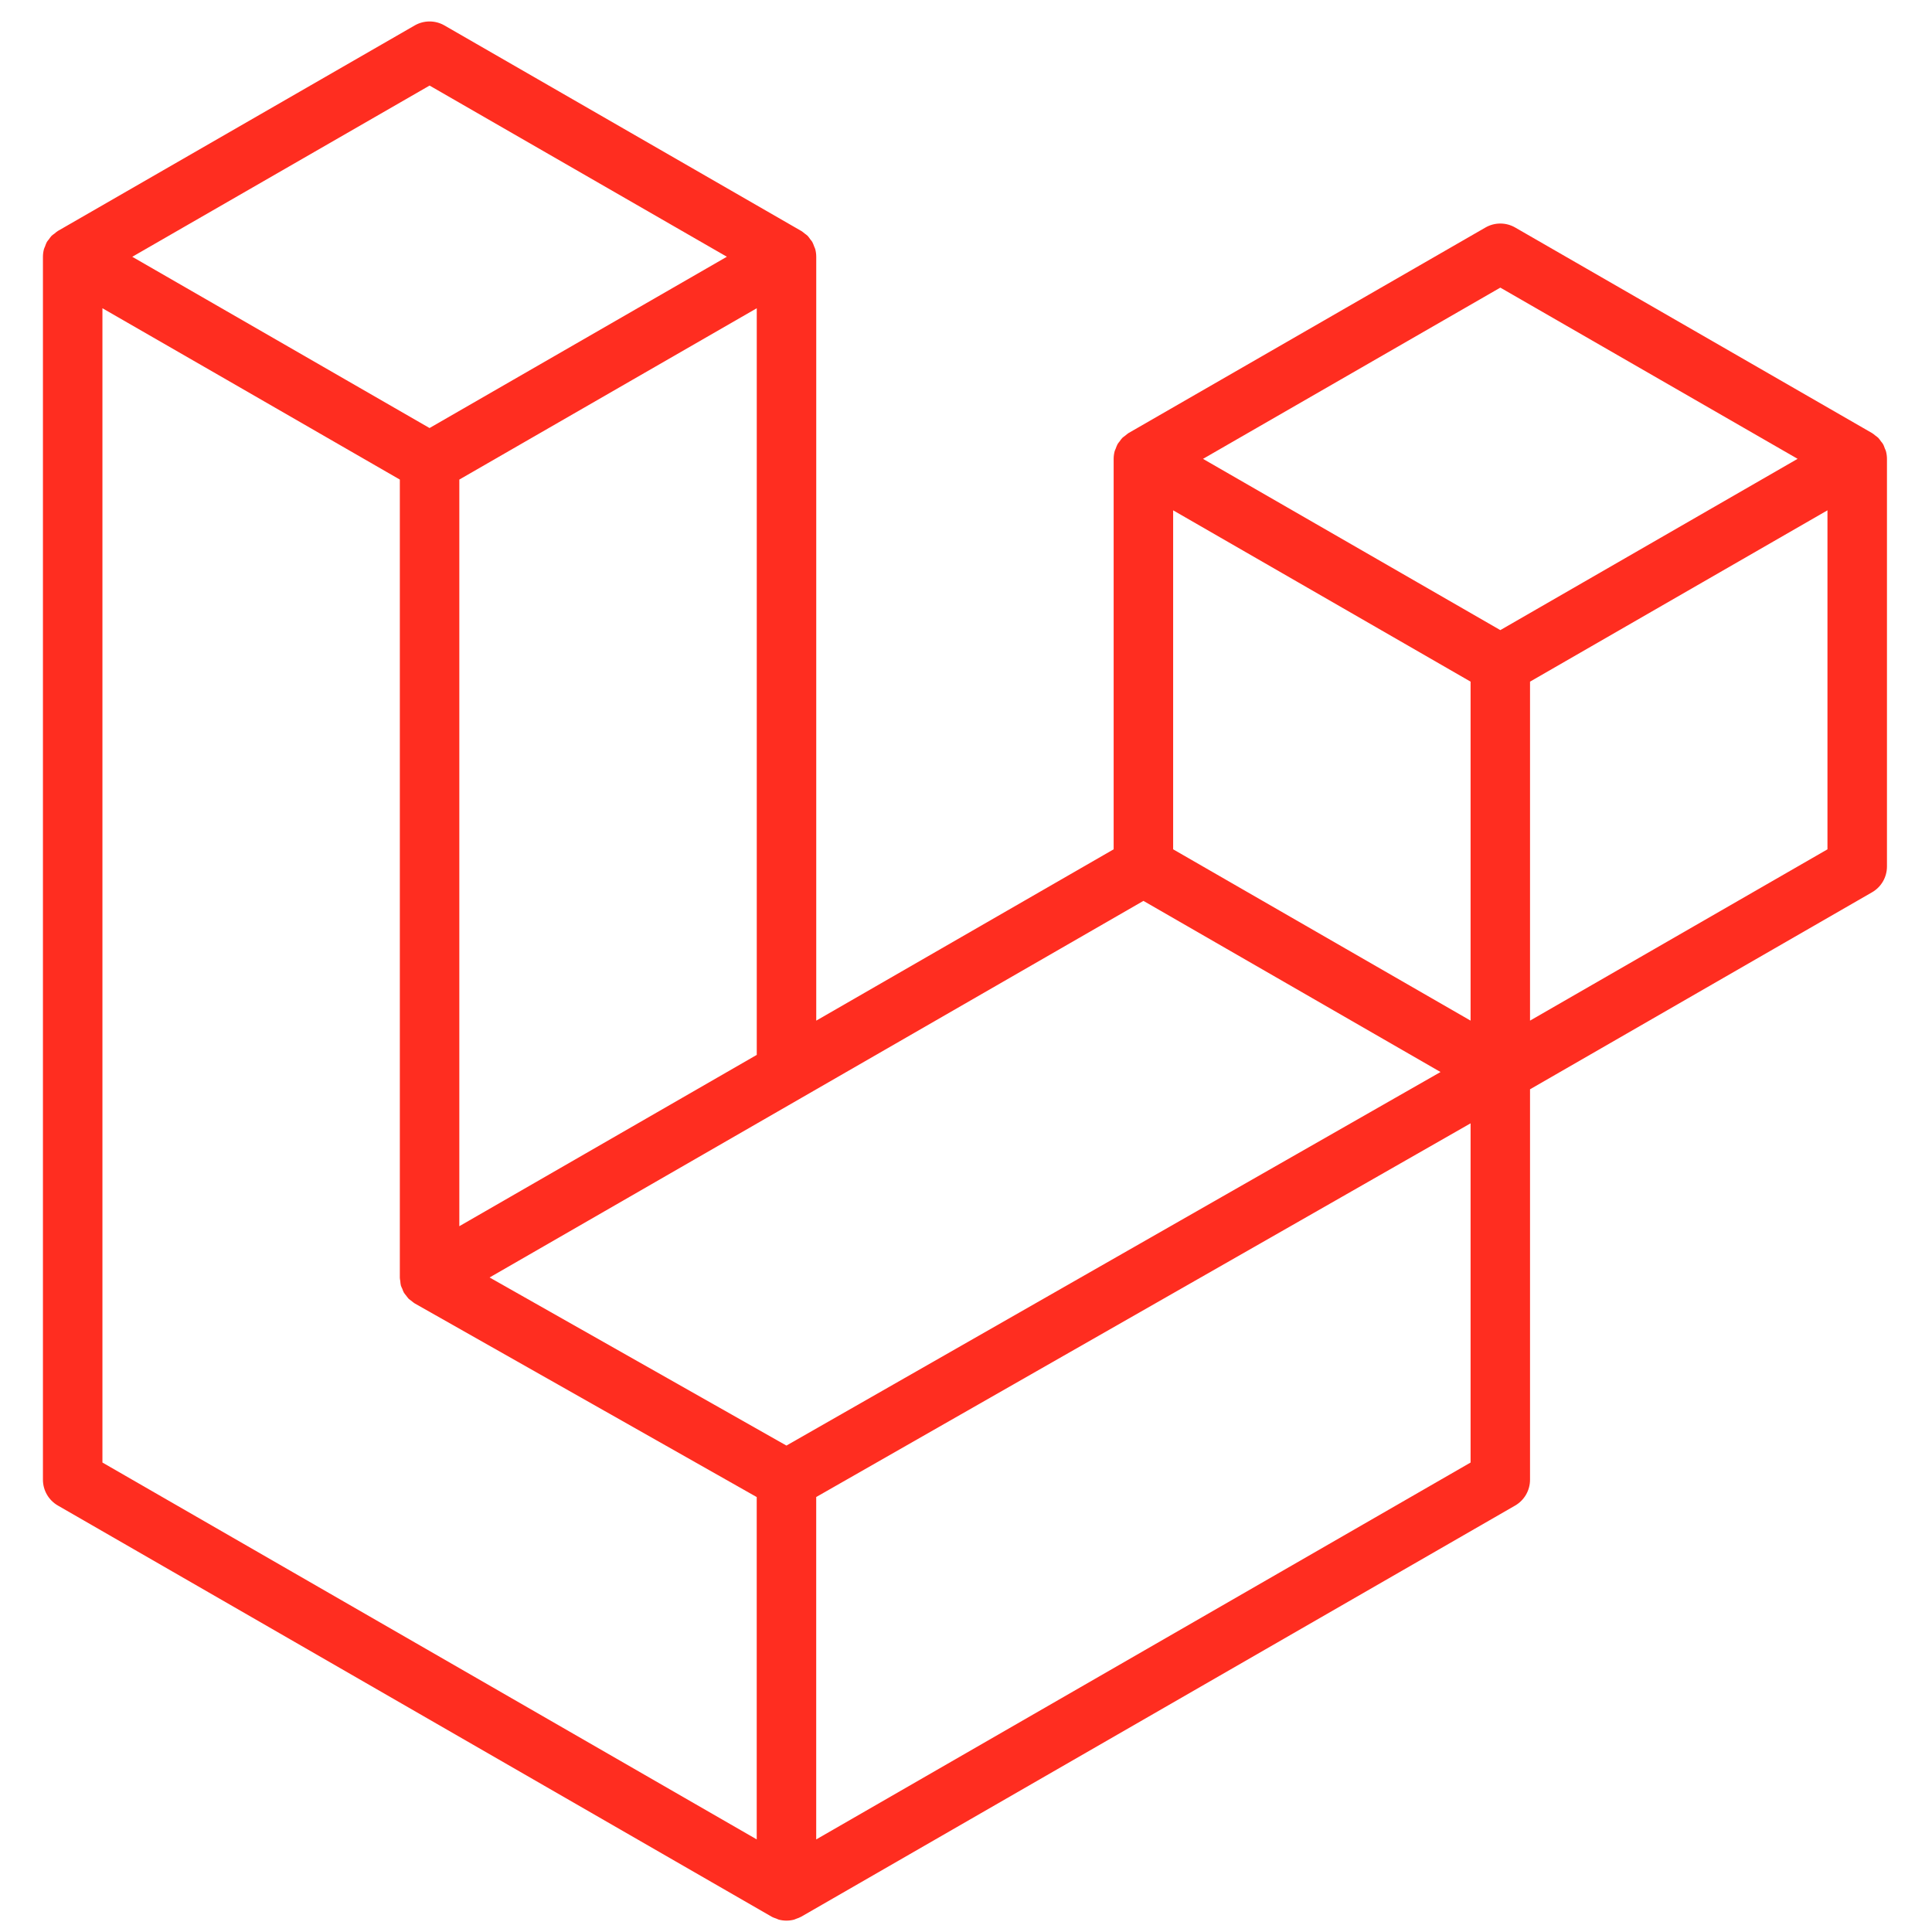
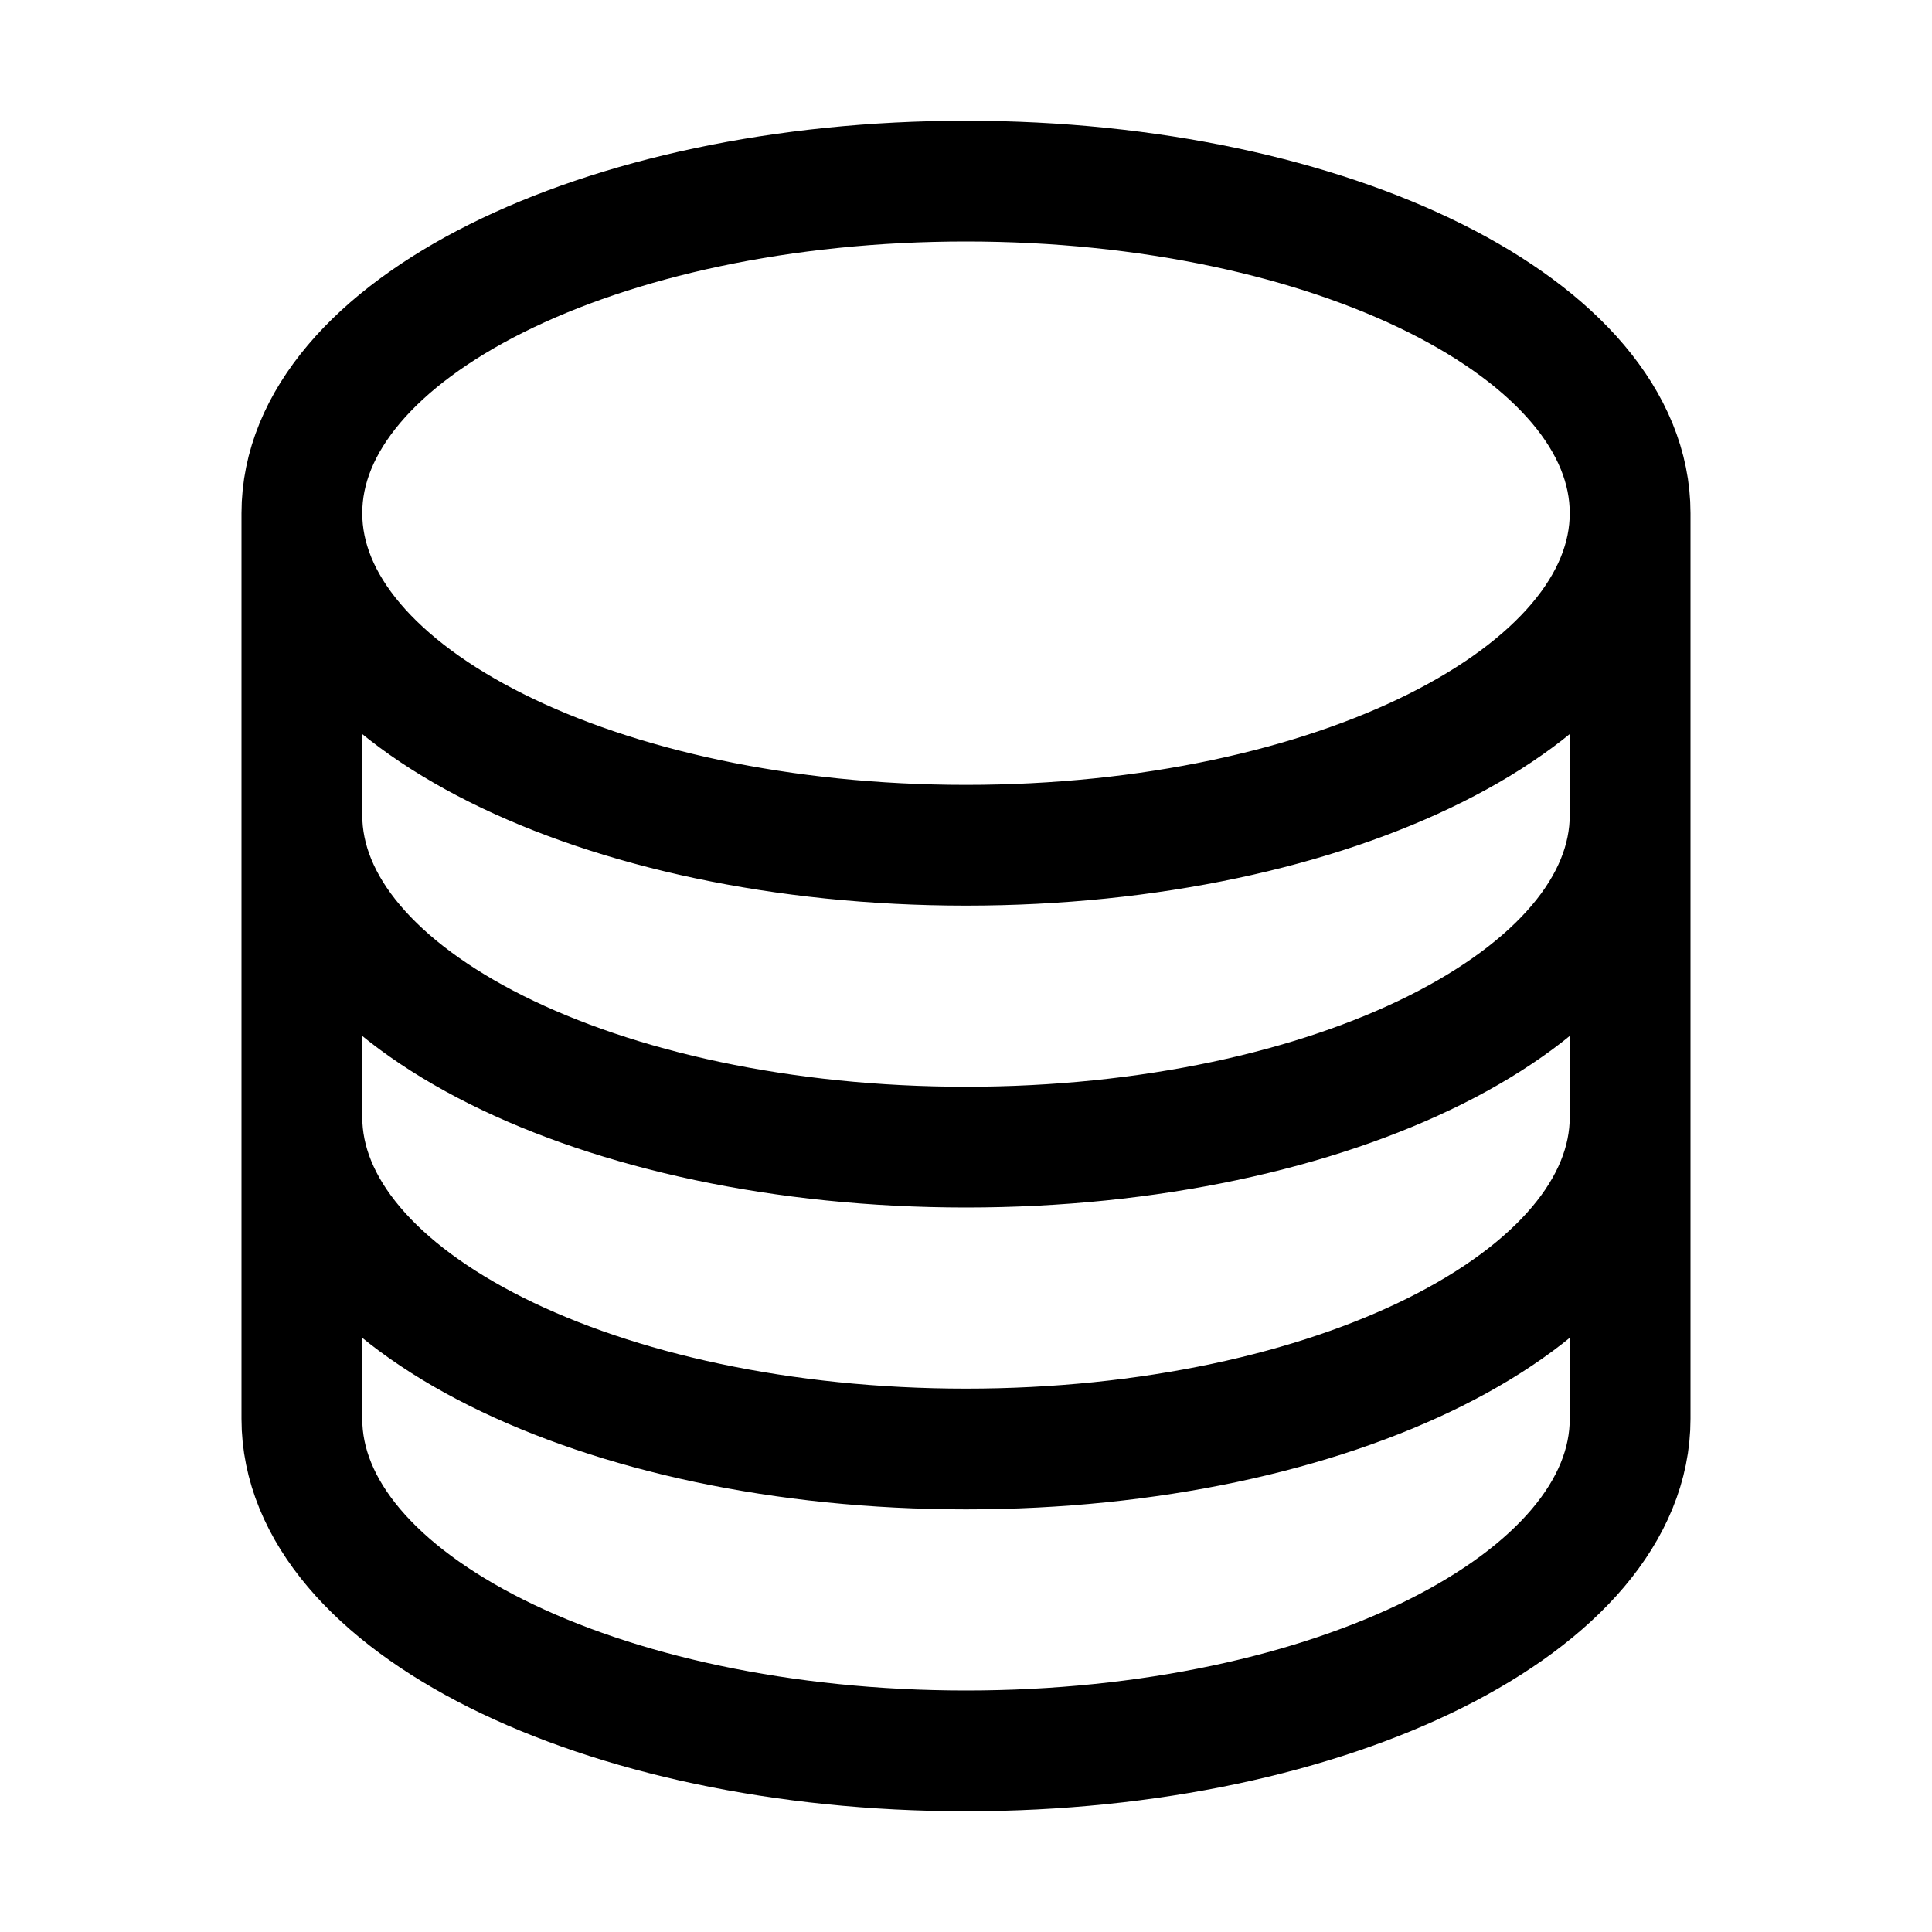
- <svg xmlns="http://www.w3.org/2000/svg" width="166" height="166" viewBox="0 0 166 166" fill="none">
-   <path fill-rule="evenodd" clip-rule="evenodd" d="M162.041 38.759C162.099 38.977 162.129 39.201 162.13 39.426V74.452C162.13 74.902 162.011 75.344 161.786 75.733C161.561 76.122 161.237 76.444 160.847 76.668L131.462 93.594V127.141C131.462 128.054 130.977 128.897 130.186 129.357L68.847 164.683C68.707 164.763 68.554 164.814 68.401 164.868C68.343 164.887 68.289 164.922 68.228 164.938C67.8 165.051 67.349 165.051 66.92 164.938C66.85 164.919 66.786 164.881 66.719 164.855C66.579 164.804 66.432 164.76 66.298 164.683L4.972 129.357C4.583 129.133 4.259 128.81 4.034 128.421C3.808 128.032 3.69 127.591 3.689 127.141L3.689 22.063C3.689 21.834 3.721 21.61 3.779 21.393C3.798 21.32 3.843 21.253 3.868 21.179C3.916 21.045 3.961 20.908 4.031 20.783C4.079 20.7 4.149 20.633 4.206 20.557C4.28 20.454 4.347 20.349 4.433 20.26C4.506 20.186 4.602 20.132 4.685 20.068C4.778 19.992 4.861 19.909 4.966 19.848L35.633 2.185C36.022 1.961 36.462 1.844 36.91 1.844C37.358 1.844 37.798 1.961 38.186 2.185L68.851 19.848H68.857C68.959 19.912 69.045 19.992 69.138 20.065C69.221 20.129 69.313 20.186 69.387 20.257C69.476 20.349 69.54 20.454 69.616 20.557C69.671 20.633 69.744 20.7 69.789 20.783C69.862 20.911 69.904 21.045 69.955 21.179C69.98 21.253 70.025 21.32 70.044 21.396C70.103 21.614 70.133 21.838 70.133 22.063V87.694L95.686 72.974V39.423C95.686 39.2 95.718 38.973 95.775 38.759C95.798 38.683 95.839 38.615 95.865 38.542C95.916 38.408 95.96 38.271 96.031 38.146C96.079 38.063 96.149 37.996 96.203 37.92C96.279 37.818 96.343 37.712 96.433 37.623C96.506 37.549 96.599 37.495 96.681 37.431C96.777 37.355 96.86 37.272 96.962 37.211L127.633 19.548C128.021 19.324 128.461 19.206 128.91 19.206C129.358 19.206 129.798 19.324 130.186 19.548L160.85 37.211C160.959 37.275 161.042 37.355 161.137 37.428C161.217 37.492 161.31 37.549 161.383 37.62C161.473 37.712 161.536 37.818 161.613 37.92C161.67 37.996 161.741 38.063 161.785 38.146C161.859 38.271 161.9 38.408 161.951 38.542C161.98 38.615 162.021 38.683 162.041 38.759ZM157.018 72.974V43.848L146.287 50.028L131.462 58.568V87.694L157.021 72.974H157.018ZM126.354 125.663V96.518L111.771 104.85L70.13 128.626V158.046L126.354 125.663ZM8.801 26.485V125.663L65.018 158.043V128.629L35.649 112L35.64 111.994L35.627 111.988C35.528 111.93 35.445 111.847 35.353 111.777C35.273 111.713 35.18 111.662 35.11 111.592L35.104 111.582C35.021 111.502 34.963 111.403 34.893 111.314C34.829 111.228 34.753 111.154 34.702 111.065L34.699 111.055C34.641 110.96 34.606 110.845 34.565 110.736C34.523 110.64 34.469 110.551 34.443 110.449C34.411 110.328 34.405 110.197 34.392 110.072C34.379 109.976 34.354 109.881 34.354 109.785V109.778V41.205L19.532 32.662L8.801 26.485ZM36.913 7.35L11.364 22.063L36.907 36.777L62.453 22.06L36.907 7.35H36.913ZM50.2 99.174L65.022 90.637V26.485L54.291 32.665L39.466 41.205V105.357L50.2 99.174ZM128.91 24.713L103.363 39.426L128.91 54.14L154.453 39.423L128.91 24.713ZM126.354 58.568L111.529 50.028L100.798 43.848V72.974L115.619 81.511L126.354 87.694V58.568ZM67.571 124.205L105.042 102.803L123.772 92.109L98.245 77.405L68.854 94.334L42.066 109.762L67.571 124.205Z" fill="#FF2D20" />
+ <svg xmlns="http://www.w3.org/2000/svg" fill="none" viewBox="0 0 24 24" stroke-width="1.5" stroke="currentColor" class="size-6">
+   <path stroke-linecap="round" stroke-linejoin="round" d="M20.25 6.375c0 2.278-3.694 4.125-8.25 4.125S3.75 8.653 3.75 6.375m16.5 0c0-2.278-3.694-4.125-8.25-4.125S3.75 4.097 3.75 6.375m16.5 0v11.25c0 2.278-3.694 4.125-8.25 4.125s-8.25-1.847-8.25-4.125V6.375m16.5 0v3.75m-16.5-3.75v3.75m16.5 0v3.75C20.25 16.153 16.556 18 12 18s-8.25-1.847-8.25-4.125v-3.75m16.5 0c0 2.278-3.694 4.125-8.25 4.125s-8.25-1.847-8.25-4.125" />
</svg>
